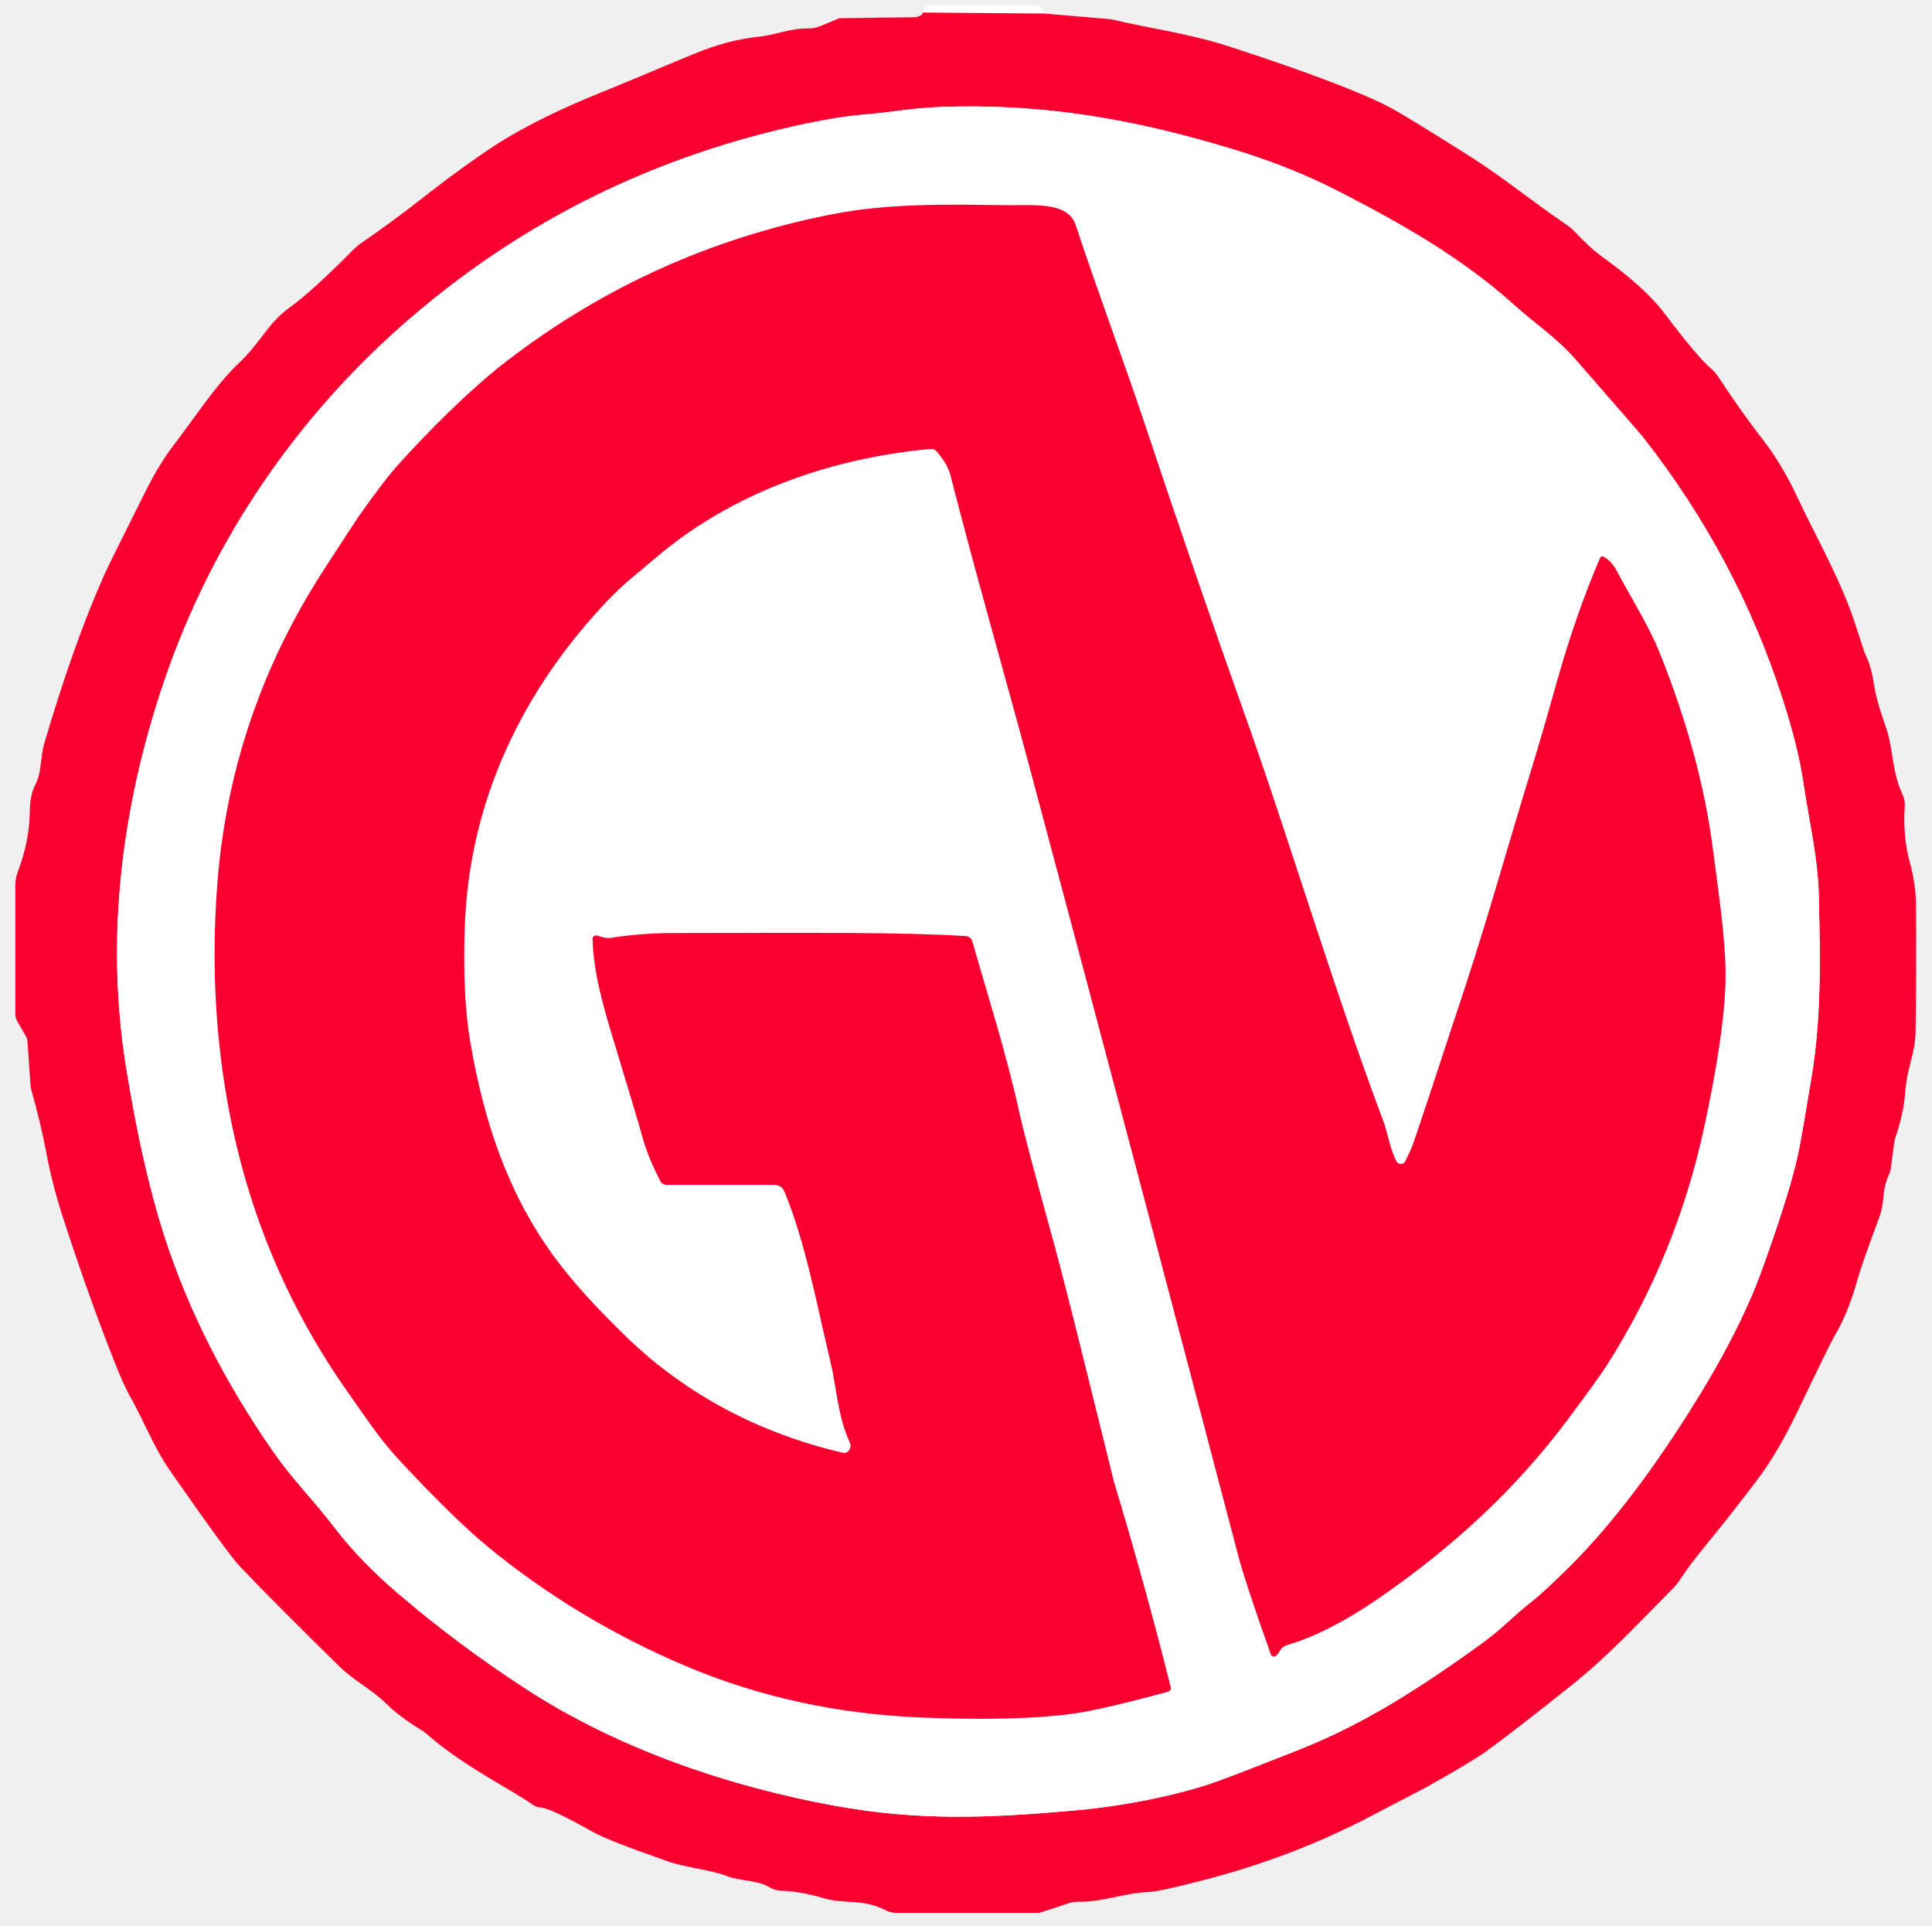
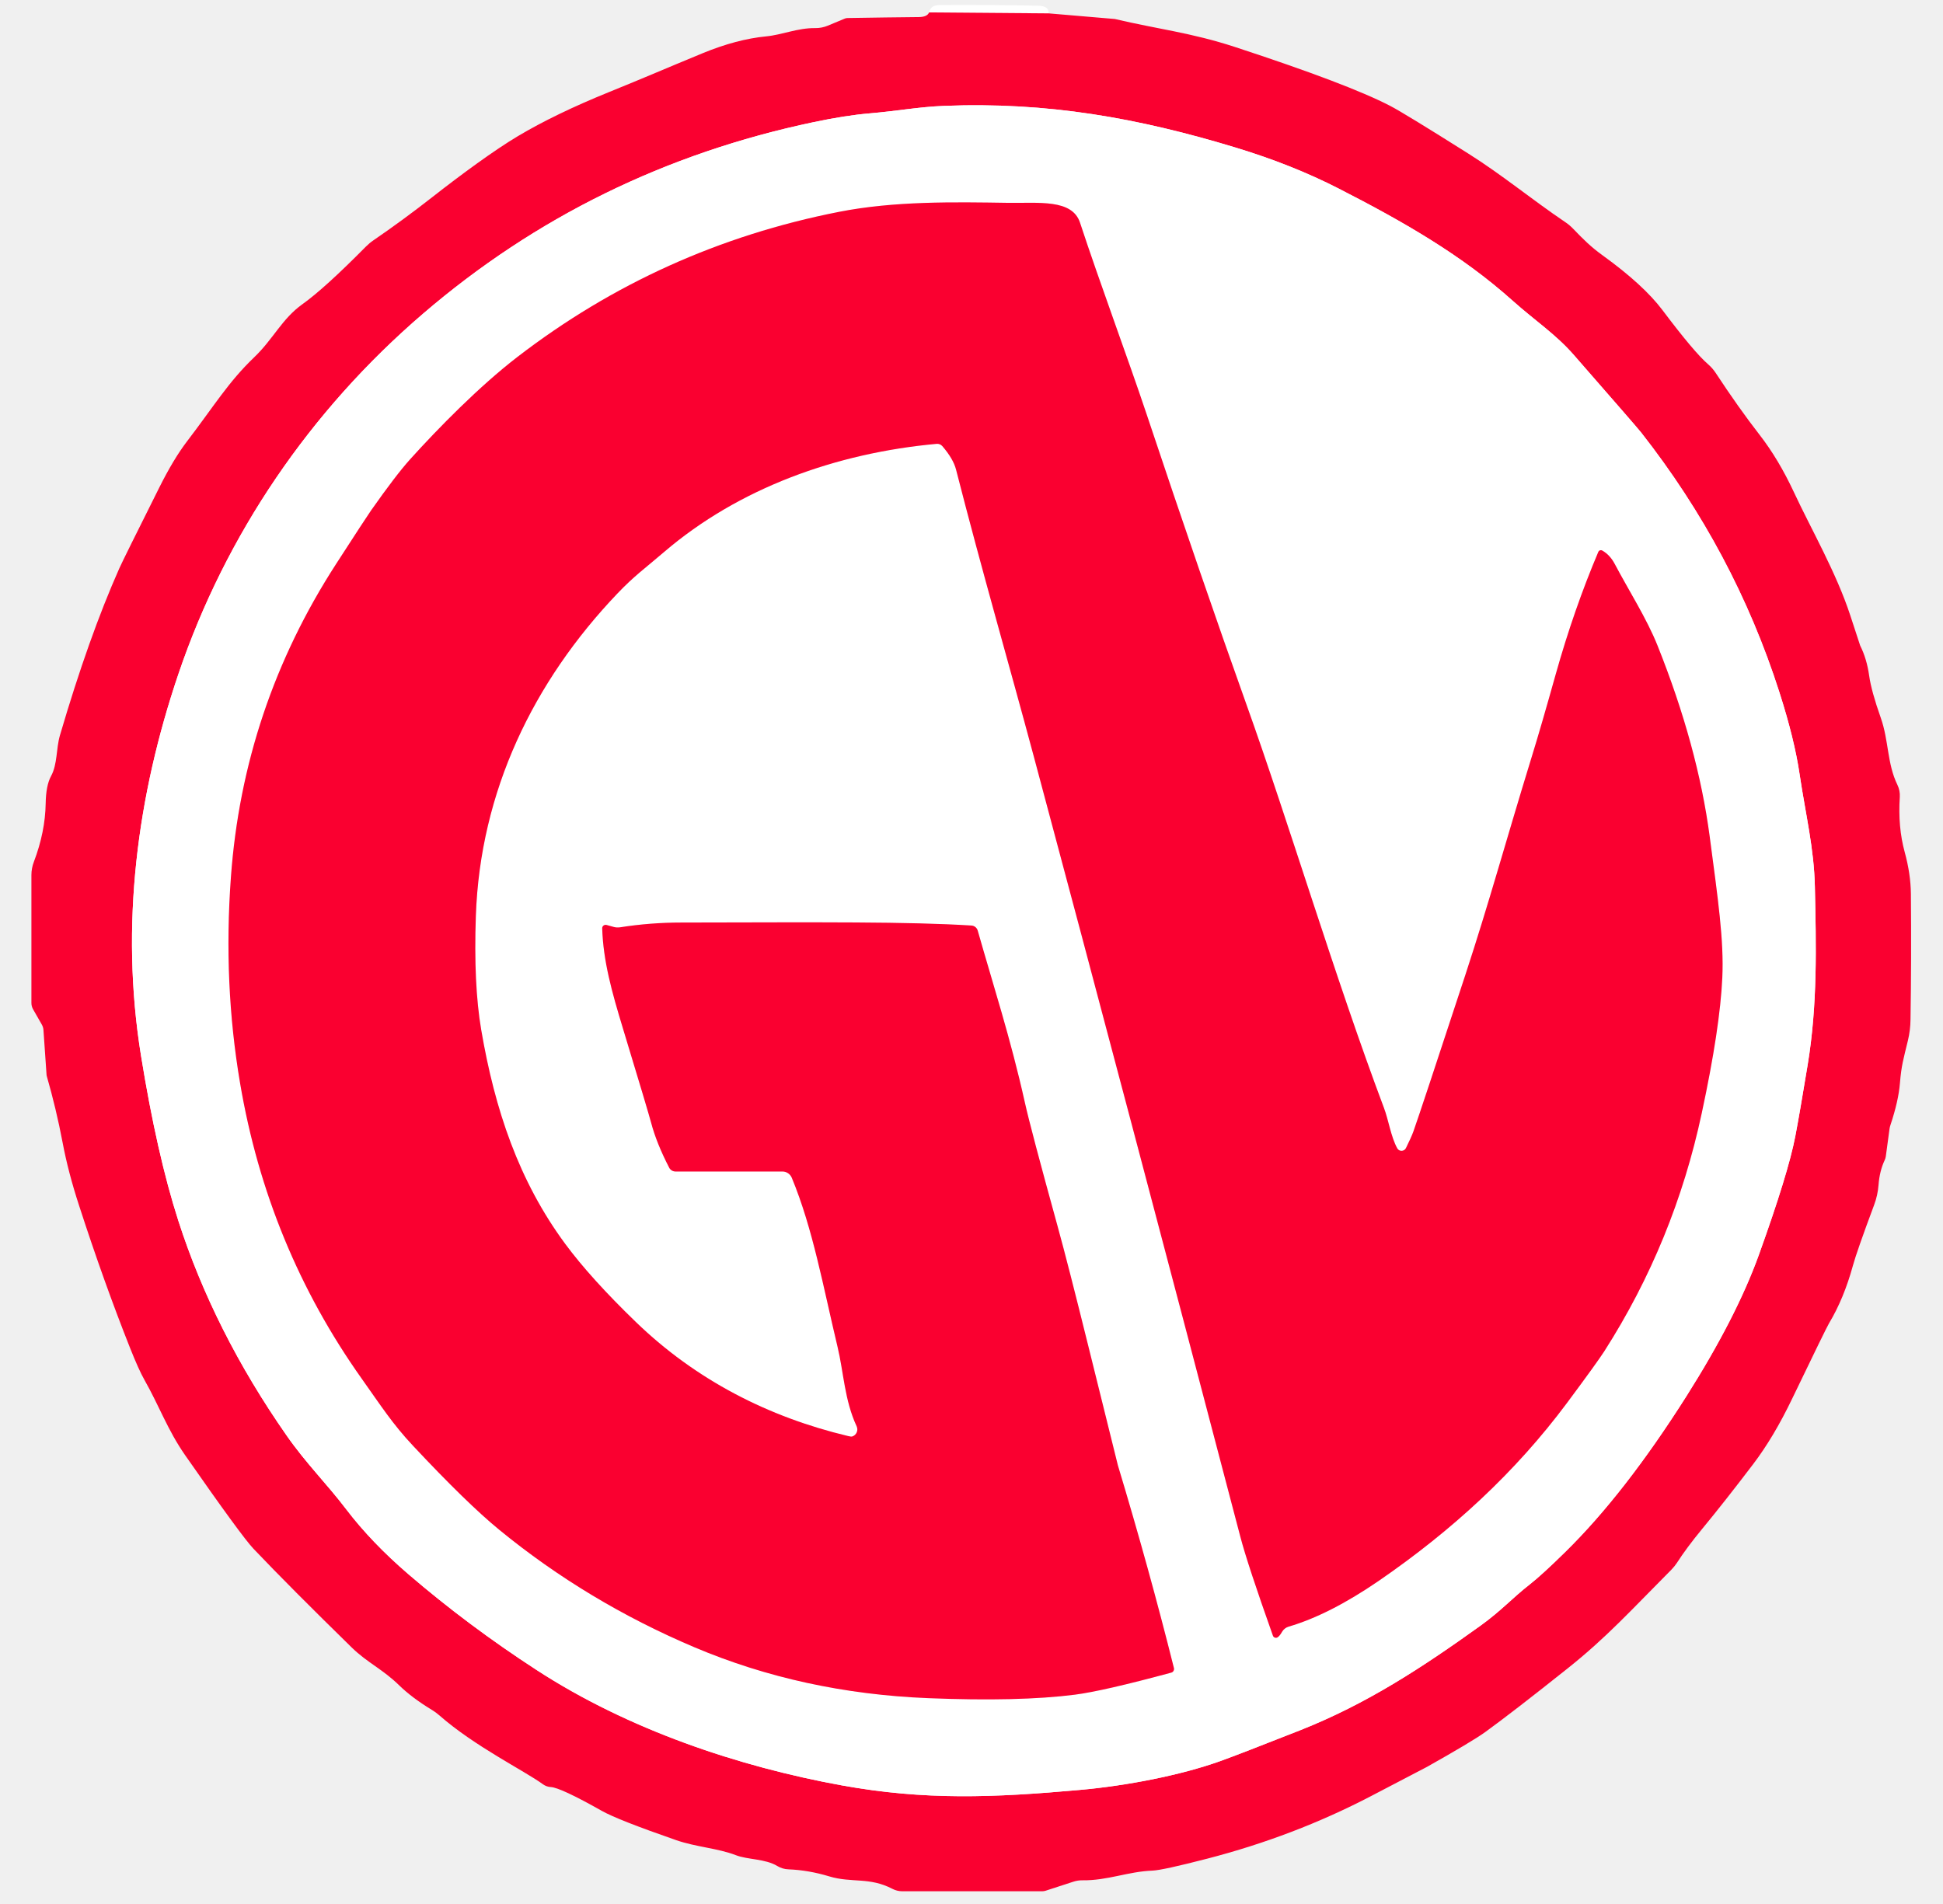
- <svg xmlns="http://www.w3.org/2000/svg" version="1.1" viewBox="0.00 0.00 299.01 298.87" width="300" height="299">
+ <svg xmlns="http://www.w3.org/2000/svg" version="1.1" viewBox="0.00 0.00 299.01 298.87" width="50" height="49">
  <path fill="#ffffff" d="   M 161.63 2.10   L 142.85 1.95   C 142.99 1.18 143.55 0.80 144.52 0.79   C 149.69 0.76 154.85 0.79 160.00 0.90   C 161.11 0.92 161.66 1.32 161.63 2.10   Z" />
  <path fill="#fa0030" d="   M 142.85 1.95   L 161.63 2.10   L 171.98 2.98   C 172.01 2.98 172.05 2.99 172.08 3.00   C 178.68 4.56 184.00 5.13 190.84 7.37   C 202.69 11.25 210.81 14.33 215.20 16.61   C 216.62 17.34 220.70 19.83 227.44 24.08   C 232.77 27.43 237.46 31.33 242.69 34.86   C 243.16 35.17 243.58 35.53 243.97 35.94   C 245.54 37.57 246.72 38.76 248.60 40.11   C 252.86 43.19 255.98 46.05 257.96 48.68   C 261.27 53.08 263.65 55.91 265.12 57.18   C 265.57 57.57 265.97 58.02 266.30 58.52   C 268.69 62.16 270.99 65.41 273.22 68.28   C 275.19 70.82 276.98 73.81 278.59 77.26   C 281.33 83.14 285.23 89.86 287.44 96.61   C 288.45 99.73 288.97 101.31 288.99 101.34   C 289.68 102.71 290.15 104.28 290.40 106.06   C 290.63 107.69 291.24 109.90 292.22 112.67   C 293.49 116.25 293.20 119.85 294.84 123.21   C 295.12 123.79 295.25 124.44 295.21 125.09   C 295.00 128.24 295.26 131.13 295.98 133.76   C 296.61 136.06 296.93 138.24 296.95 140.31   C 297.01 147.12 296.99 153.70 296.89 160.04   C 296.88 161.15 296.74 162.26 296.48 163.34   C 295.77 166.29 295.46 167.21 295.23 170.03   C 295.08 171.87 294.59 174.06 293.74 176.60   C 293.67 176.79 293.63 176.98 293.60 177.17   L 293.01 181.54   C 292.98 181.74 292.92 181.93 292.83 182.12   C 292.30 183.25 291.98 184.55 291.87 186.01   C 291.79 187.07 291.56 188.12 291.19 189.11   C 289.34 194.07 288.23 197.25 287.85 198.66   C 286.90 202.12 285.65 205.14 284.10 207.72   C 283.77 208.28 281.85 212.21 278.34 219.50   C 276.40 223.55 274.35 226.99 272.19 229.83   C 269.25 233.70 266.55 237.13 264.10 240.10   C 262.52 242.02 261.23 243.76 260.22 245.33   C 259.97 245.70 259.69 246.05 259.38 246.37   C 253.11 252.67 249.19 257.03 243.02 261.93   C 237.31 266.48 233.01 269.80 230.14 271.88   C 228.75 272.88 225.70 274.70 220.99 277.35   C 220.79 277.46 217.85 279.00 212.18 281.95   C 204.14 286.14 195.59 289.40 186.52 291.75   C 181.84 292.96 178.97 293.59 177.90 293.63   C 174.10 293.77 170.85 295.20 166.94 295.15   C 166.44 295.14 165.94 295.22 165.46 295.38   L 161.13 296.79   C 160.96 296.84 160.79 296.87 160.62 296.87   L 138.62 296.87   C 138.09 296.87 137.58 296.74 137.11 296.50   C 133.45 294.59 130.72 295.61 127.16 294.53   C 125.01 293.88 122.88 293.51 120.78 293.43   C 120.16 293.41 119.56 293.23 119.03 292.91   C 117.12 291.75 114.40 291.94 112.50 291.20   C 109.68 290.11 106.27 289.93 103.16 288.85   C 97.03 286.72 93.14 285.19 91.48 284.25   C 87.17 281.82 84.50 280.57 83.46 280.51   C 83.03 280.49 82.61 280.34 82.26 280.09   C 79.35 277.96 71.52 274.13 65.98 269.26   C 65.63 268.95 65.26 268.68 64.87 268.44   C 62.74 267.15 61.02 265.86 59.70 264.57   C 57.10 262.02 54.71 261.02 52.25 258.63   C 45.82 252.34 40.67 247.17 36.81 243.11   C 35.58 241.82 32.00 236.92 26.07 228.41   C 23.30 224.42 22.03 220.72 19.68 216.58   C 19.08 215.52 18.33 213.85 17.43 211.58   C 14.72 204.75 12.05 197.31 9.44 189.26   C 8.29 185.74 7.43 182.44 6.85 179.36   C 6.18 175.81 5.34 172.32 4.35 168.87   C 4.34 168.84 4.34 168.80 4.33 168.76   L 3.84 161.67   C 3.82 161.37 3.73 161.09 3.59 160.84   L 2.22 158.44   C 2.04 158.13 1.95 157.78 1.95 157.43   L 1.95 137.37   C 1.95 136.66 2.08 135.94 2.34 135.27   C 3.53 132.14 4.14 129.09 4.19 126.12   C 4.22 124.23 4.50 122.80 5.03 121.83   C 6.06 119.94 5.81 117.55 6.43 115.42   C 9.43 105.19 12.53 96.46 15.74 89.23   C 16.15 88.30 18.26 84.05 22.05 76.47   C 23.55 73.48 24.99 71.09 26.36 69.30   C 30.59 63.77 32.86 59.97 36.88 56.12   C 39.96 53.18 41.25 50.06 44.50 47.74   C 46.78 46.12 50.10 43.11 54.45 38.71   C 54.82 38.34 55.22 38.00 55.65 37.71   C 58.72 35.61 61.80 33.35 64.89 30.93   C 69.42 27.38 74.63 23.56 78.31 21.37   C 82.22 19.04 86.98 16.74 92.57 14.47   C 98.76 11.96 100.93 10.98 107.34 8.34   C 110.87 6.89 114.18 6.01 117.27 5.71   C 119.78 5.47 122.24 4.37 124.98 4.41   C 125.65 4.42 126.32 4.29 126.95 4.03   L 129.59 2.93   C 129.74 2.86 129.90 2.83 130.06 2.83   C 134.29 2.76 138.02 2.71 141.24 2.68   C 142.11 2.67 142.65 2.43 142.85 1.95   Z   M 261.70 219.19   C 266.92 210.94 270.70 203.57 273.05 197.08   C 276.15 188.47 278.07 182.23 278.81 178.34   C 279.27 175.93 279.92 172.20 280.75 167.13   C 282.31 157.65 282.08 148.43 281.88 139.23   C 281.76 133.20 280.41 127.78 279.49 121.58   C 278.94 117.84 277.87 113.52 276.30 108.63   C 271.57 93.87 264.34 80.29 254.61 67.89   C 254.17 67.33 250.66 63.29 244.09 55.77   C 241.19 52.44 237.95 50.34 234.46 47.22   C 226.54 40.12 217.47 34.88 207.10 29.58   C 202.23 27.09 196.89 24.97 191.08 23.20   C 175.64 18.50 161.39 15.98 145.21 16.62   C 141.16 16.78 137.88 17.43 133.47 17.80   C 130.98 18.01 128.07 18.47 124.74 19.17   C 101.51 24.06 81.07 34.09 63.41 49.25   C 45.69 64.46 32.45 83.92 25.04 105.75   C 18.54 124.91 15.85 145.27 19.15 165.69   C 20.82 176.01 22.77 184.64 25.00 191.58   C 28.73 203.18 34.40 214.43 42.00 225.32   C 45.07 229.73 48.33 232.92 51.39 236.95   C 54.03 240.41 57.28 243.80 61.13 247.11   C 67.37 252.47 74.07 257.48 81.23 262.13   C 95.60 271.48 112.94 277.31 129.20 280.26   C 142.15 282.60 152.88 282.19 166.54 280.96   C 173.94 280.30 182.36 278.65 188.49 276.46   C 190.50 275.74 194.70 274.12 201.08 271.60   C 211.54 267.46 220.19 261.79 229.41 255.17   C 232.66 252.83 234.37 250.86 237.12 248.71   C 238.39 247.72 240.25 246.02 242.70 243.61   C 248.92 237.51 255.25 229.37 261.70 219.19   Z" />
  <path fill="#ffffff" d="   M 261.70 219.19   C 255.25 229.37 248.92 237.51 242.70 243.61   C 240.25 246.02 238.39 247.72 237.12 248.71   C 234.37 250.86 232.66 252.83 229.41 255.17   C 220.19 261.79 211.54 267.46 201.08 271.60   C 194.70 274.12 190.50 275.74 188.49 276.46   C 182.36 278.65 173.94 280.30 166.54 280.96   C 152.88 282.19 142.15 282.60 129.20 280.26   C 112.94 277.31 95.60 271.48 81.23 262.13   C 74.07 257.48 67.37 252.47 61.13 247.11   C 57.28 243.80 54.03 240.41 51.39 236.95   C 48.33 232.92 45.07 229.73 42.00 225.32   C 34.40 214.43 28.73 203.18 25.00 191.58   C 22.77 184.64 20.82 176.01 19.15 165.69   C 15.85 145.27 18.54 124.91 25.04 105.75   C 32.45 83.92 45.69 64.46 63.41 49.25   C 81.07 34.09 101.51 24.06 124.74 19.17   C 128.07 18.47 130.98 18.01 133.47 17.80   C 137.88 17.43 141.16 16.78 145.21 16.62   C 161.39 15.98 175.64 18.50 191.08 23.20   C 196.89 24.97 202.23 27.09 207.10 29.58   C 217.47 34.88 226.54 40.12 234.46 47.22   C 237.95 50.34 241.19 52.44 244.09 55.77   C 250.66 63.29 254.17 67.33 254.61 67.89   C 264.34 80.29 271.57 93.87 276.30 108.63   C 277.87 113.52 278.94 117.84 279.49 121.58   C 280.41 127.78 281.76 133.20 281.88 139.23   C 282.08 148.43 282.31 157.65 280.75 167.13   C 279.92 172.20 279.27 175.93 278.81 178.34   C 278.07 182.23 276.15 188.47 273.05 197.08   C 270.70 203.57 266.92 210.94 261.70 219.19   Z   M 49.79 88.50   C 40.05 103.56 34.54 119.97 33.26 137.74   C 32.45 148.82 32.93 159.58 34.70 170.01   C 37.59 187.08 43.96 202.55 53.81 216.43   C 56.81 220.66 58.64 223.52 61.82 226.91   C 67.49 232.97 72.01 237.37 75.37 240.12   C 84.58 247.67 94.81 253.82 106.04 258.58   C 117.36 263.37 129.59 266.03 142.72 266.56   C 152.23 266.94 159.90 266.76 165.75 266.01   C 168.70 265.63 173.73 264.48 180.86 262.55   C 181.17 262.47 181.35 262.15 181.28 261.84   C 178.68 251.45 175.75 240.84 172.48 230.01   C 172.44 229.87 170.88 223.59 167.81 211.17   C 165.74 202.81 164.14 196.55 162.99 192.38   C 160.19 182.23 158.48 175.77 157.87 173.01   C 155.65 163.02 152.84 154.40 150.48 146.07   C 150.35 145.63 149.96 145.31 149.50 145.28   C 139.44 144.66 126.23 144.77 104.00 144.81   C 100.72 144.81 97.50 145.06 94.34 145.56   C 94.00 145.61 93.66 145.59 93.34 145.50   L 92.22 145.19   C 91.87 145.10 91.53 145.36 91.54 145.72   C 91.70 150.83 93.03 155.63 94.80 161.45   C 97.43 170.10 98.90 175.04 99.23 176.27   C 99.79 178.39 100.73 180.73 102.06 183.30   C 102.25 183.66 102.63 183.89 103.04 183.89   L 119.83 183.89   C 120.47 183.89 121.05 184.28 121.30 184.88   C 124.61 192.88 126.19 201.83 128.48 211.41   C 129.44 215.40 129.57 219.79 131.48 223.89   C 131.77 224.53 131.44 225.28 130.77 225.49   C 130.68 225.52 130.46 225.50 130.11 225.41   C 117.66 222.44 106.27 216.64 96.84 207.53   C 92.12 202.97 88.42 198.88 85.75 195.27   C 78.43 185.36 74.69 174.17 72.55 161.65   C 71.74 156.89 71.46 150.92 71.71 143.75   C 72.39 124.26 80.71 107.02 93.93 93.16   C 96.59 90.37 98.34 89.15 101.25 86.65   C 112.94 76.64 128.17 71.12 144.04 69.67   C 144.37 69.64 144.70 69.77 144.92 70.02   C 146.07 71.35 146.79 72.58 147.08 73.71   C 151.13 89.55 155.45 104.44 159.29 118.77   C 169.02 155.09 179.82 195.92 191.71 241.25   C 192.46 244.12 194.16 249.28 196.81 256.74   C 196.92 257.07 197.32 257.19 197.59 256.98   C 197.80 256.83 198.02 256.55 198.25 256.14   C 198.48 255.75 198.85 255.46 199.29 255.33   C 203.56 254.08 208.27 251.68 213.42 248.15   C 224.98 240.20 234.87 231.10 242.98 220.21   C 246.15 215.95 248.09 213.25 248.82 212.12   C 256.15 200.66 261.25 188.19 264.13 174.70   C 266.04 165.80 267.11 158.73 267.35 153.48   C 267.62 147.61 266.68 141.21 265.37 131.30   C 264.11 121.82 261.38 111.83 257.18 101.33   C 255.48 97.08 252.69 92.73 250.48 88.55   C 249.97 87.58 249.31 86.87 248.51 86.42   C 248.28 86.29 247.99 86.39 247.89 86.63   C 245.35 92.62 243.12 99.02 241.20 105.85   C 239.68 111.28 238.42 115.63 237.41 118.89   C 233.22 132.53 230.85 141.34 227.02 153.03   C 222.29 167.44 219.57 175.63 218.86 177.62   C 218.63 178.25 218.24 179.11 217.69 180.22   C 217.41 180.77 216.63 180.79 216.33 180.25   C 215.33 178.43 214.97 175.82 214.24 173.90   C 206.56 153.46 199.34 129.23 192.64 110.53   C 188.05 97.68 182.81 82.46 176.94 64.87   C 174.15 56.52 169.60 44.27 166.54 34.96   C 165.31 31.20 160.01 31.91 155.25 31.84   C 146.74 31.71 137.41 31.54 128.68 33.26   C 109.99 36.94 93.17 44.53 78.22 56.04   C 72.27 60.62 65.78 67.23 61.38 72.11   C 59.92 73.73 57.88 76.40 55.27 80.11   C 54.80 80.78 52.97 83.58 49.79 88.50   Z" />
  <path fill="#fa0030" d="   M 55.27 80.11   C 57.88 76.40 59.92 73.73 61.38 72.11   C 65.78 67.23 72.27 60.62 78.22 56.04   C 93.17 44.53 109.99 36.94 128.68 33.26   C 137.41 31.54 146.74 31.71 155.25 31.84   C 160.01 31.91 165.31 31.20 166.54 34.96   C 169.60 44.27 174.15 56.52 176.94 64.87   C 182.81 82.46 188.05 97.68 192.64 110.53   C 199.34 129.23 206.56 153.46 214.24 173.90   C 214.97 175.82 215.33 178.43 216.33 180.25   C 216.63 180.79 217.41 180.77 217.69 180.22   C 218.24 179.11 218.63 178.25 218.86 177.62   C 219.57 175.63 222.29 167.44 227.02 153.03   C 230.85 141.34 233.22 132.53 237.41 118.89   C 238.42 115.63 239.68 111.28 241.20 105.85   C 243.12 99.02 245.35 92.62 247.89 86.63   C 247.99 86.39 248.28 86.29 248.51 86.42   C 249.31 86.87 249.97 87.58 250.48 88.55   C 252.69 92.73 255.48 97.08 257.18 101.33   C 261.38 111.83 264.11 121.82 265.37 131.30   C 266.68 141.21 267.62 147.61 267.35 153.48   C 267.11 158.73 266.04 165.80 264.13 174.70   C 261.25 188.19 256.15 200.66 248.82 212.12   C 248.09 213.25 246.15 215.95 242.98 220.21   C 234.87 231.10 224.98 240.20 213.42 248.15   C 208.27 251.68 203.56 254.08 199.29 255.33   C 198.85 255.46 198.48 255.75 198.25 256.14   C 198.02 256.55 197.80 256.83 197.59 256.98   C 197.32 257.19 196.92 257.07 196.81 256.74   C 194.16 249.28 192.46 244.12 191.71 241.25   C 179.82 195.92 169.02 155.09 159.29 118.77   C 155.45 104.44 151.13 89.55 147.08 73.71   C 146.79 72.58 146.07 71.35 144.92 70.02   C 144.70 69.77 144.37 69.64 144.04 69.67   C 128.17 71.12 112.94 76.64 101.25 86.65   C 98.34 89.15 96.59 90.37 93.93 93.16   C 80.71 107.02 72.39 124.26 71.71 143.75   C 71.46 150.92 71.74 156.89 72.55 161.65   C 74.69 174.17 78.43 185.36 85.75 195.27   C 88.42 198.88 92.12 202.97 96.84 207.53   C 106.27 216.64 117.66 222.44 130.11 225.41   C 130.46 225.50 130.68 225.52 130.77 225.49   C 131.44 225.28 131.77 224.53 131.48 223.89   C 129.57 219.79 129.44 215.40 128.48 211.41   C 126.19 201.83 124.61 192.88 121.30 184.88   C 121.05 184.28 120.47 183.89 119.83 183.89   L 103.04 183.89   C 102.63 183.89 102.25 183.66 102.06 183.30   C 100.73 180.73 99.79 178.39 99.23 176.27   C 98.90 175.04 97.43 170.10 94.80 161.45   C 93.03 155.63 91.70 150.83 91.54 145.72   C 91.53 145.36 91.87 145.10 92.22 145.19   L 93.34 145.50   C 93.66 145.59 94.00 145.61 94.34 145.56   C 97.50 145.06 100.72 144.81 104.00 144.81   C 126.23 144.77 139.44 144.66 149.50 145.28   C 149.96 145.31 150.35 145.63 150.48 146.07   C 152.84 154.40 155.65 163.02 157.87 173.01   C 158.48 175.77 160.19 182.23 162.99 192.38   C 164.14 196.55 165.74 202.81 167.81 211.17   C 170.88 223.59 172.44 229.87 172.48 230.01   C 175.75 240.84 178.68 251.45 181.28 261.84   C 181.35 262.15 181.17 262.47 180.86 262.55   C 173.73 264.48 168.70 265.63 165.75 266.01   C 159.90 266.76 152.23 266.94 142.72 266.56   C 129.59 266.03 117.36 263.37 106.04 258.58   C 94.81 253.82 84.58 247.67 75.37 240.12   C 72.01 237.37 67.49 232.97 61.82 226.91   C 58.64 223.52 56.81 220.66 53.81 216.43   C 43.96 202.55 37.59 187.08 34.70 170.01   C 32.93 159.58 32.45 148.82 33.26 137.74   C 34.54 119.97 40.05 103.56 49.79 88.50   C 52.97 83.58 54.80 80.78 55.27 80.11   Z" />
</svg>
